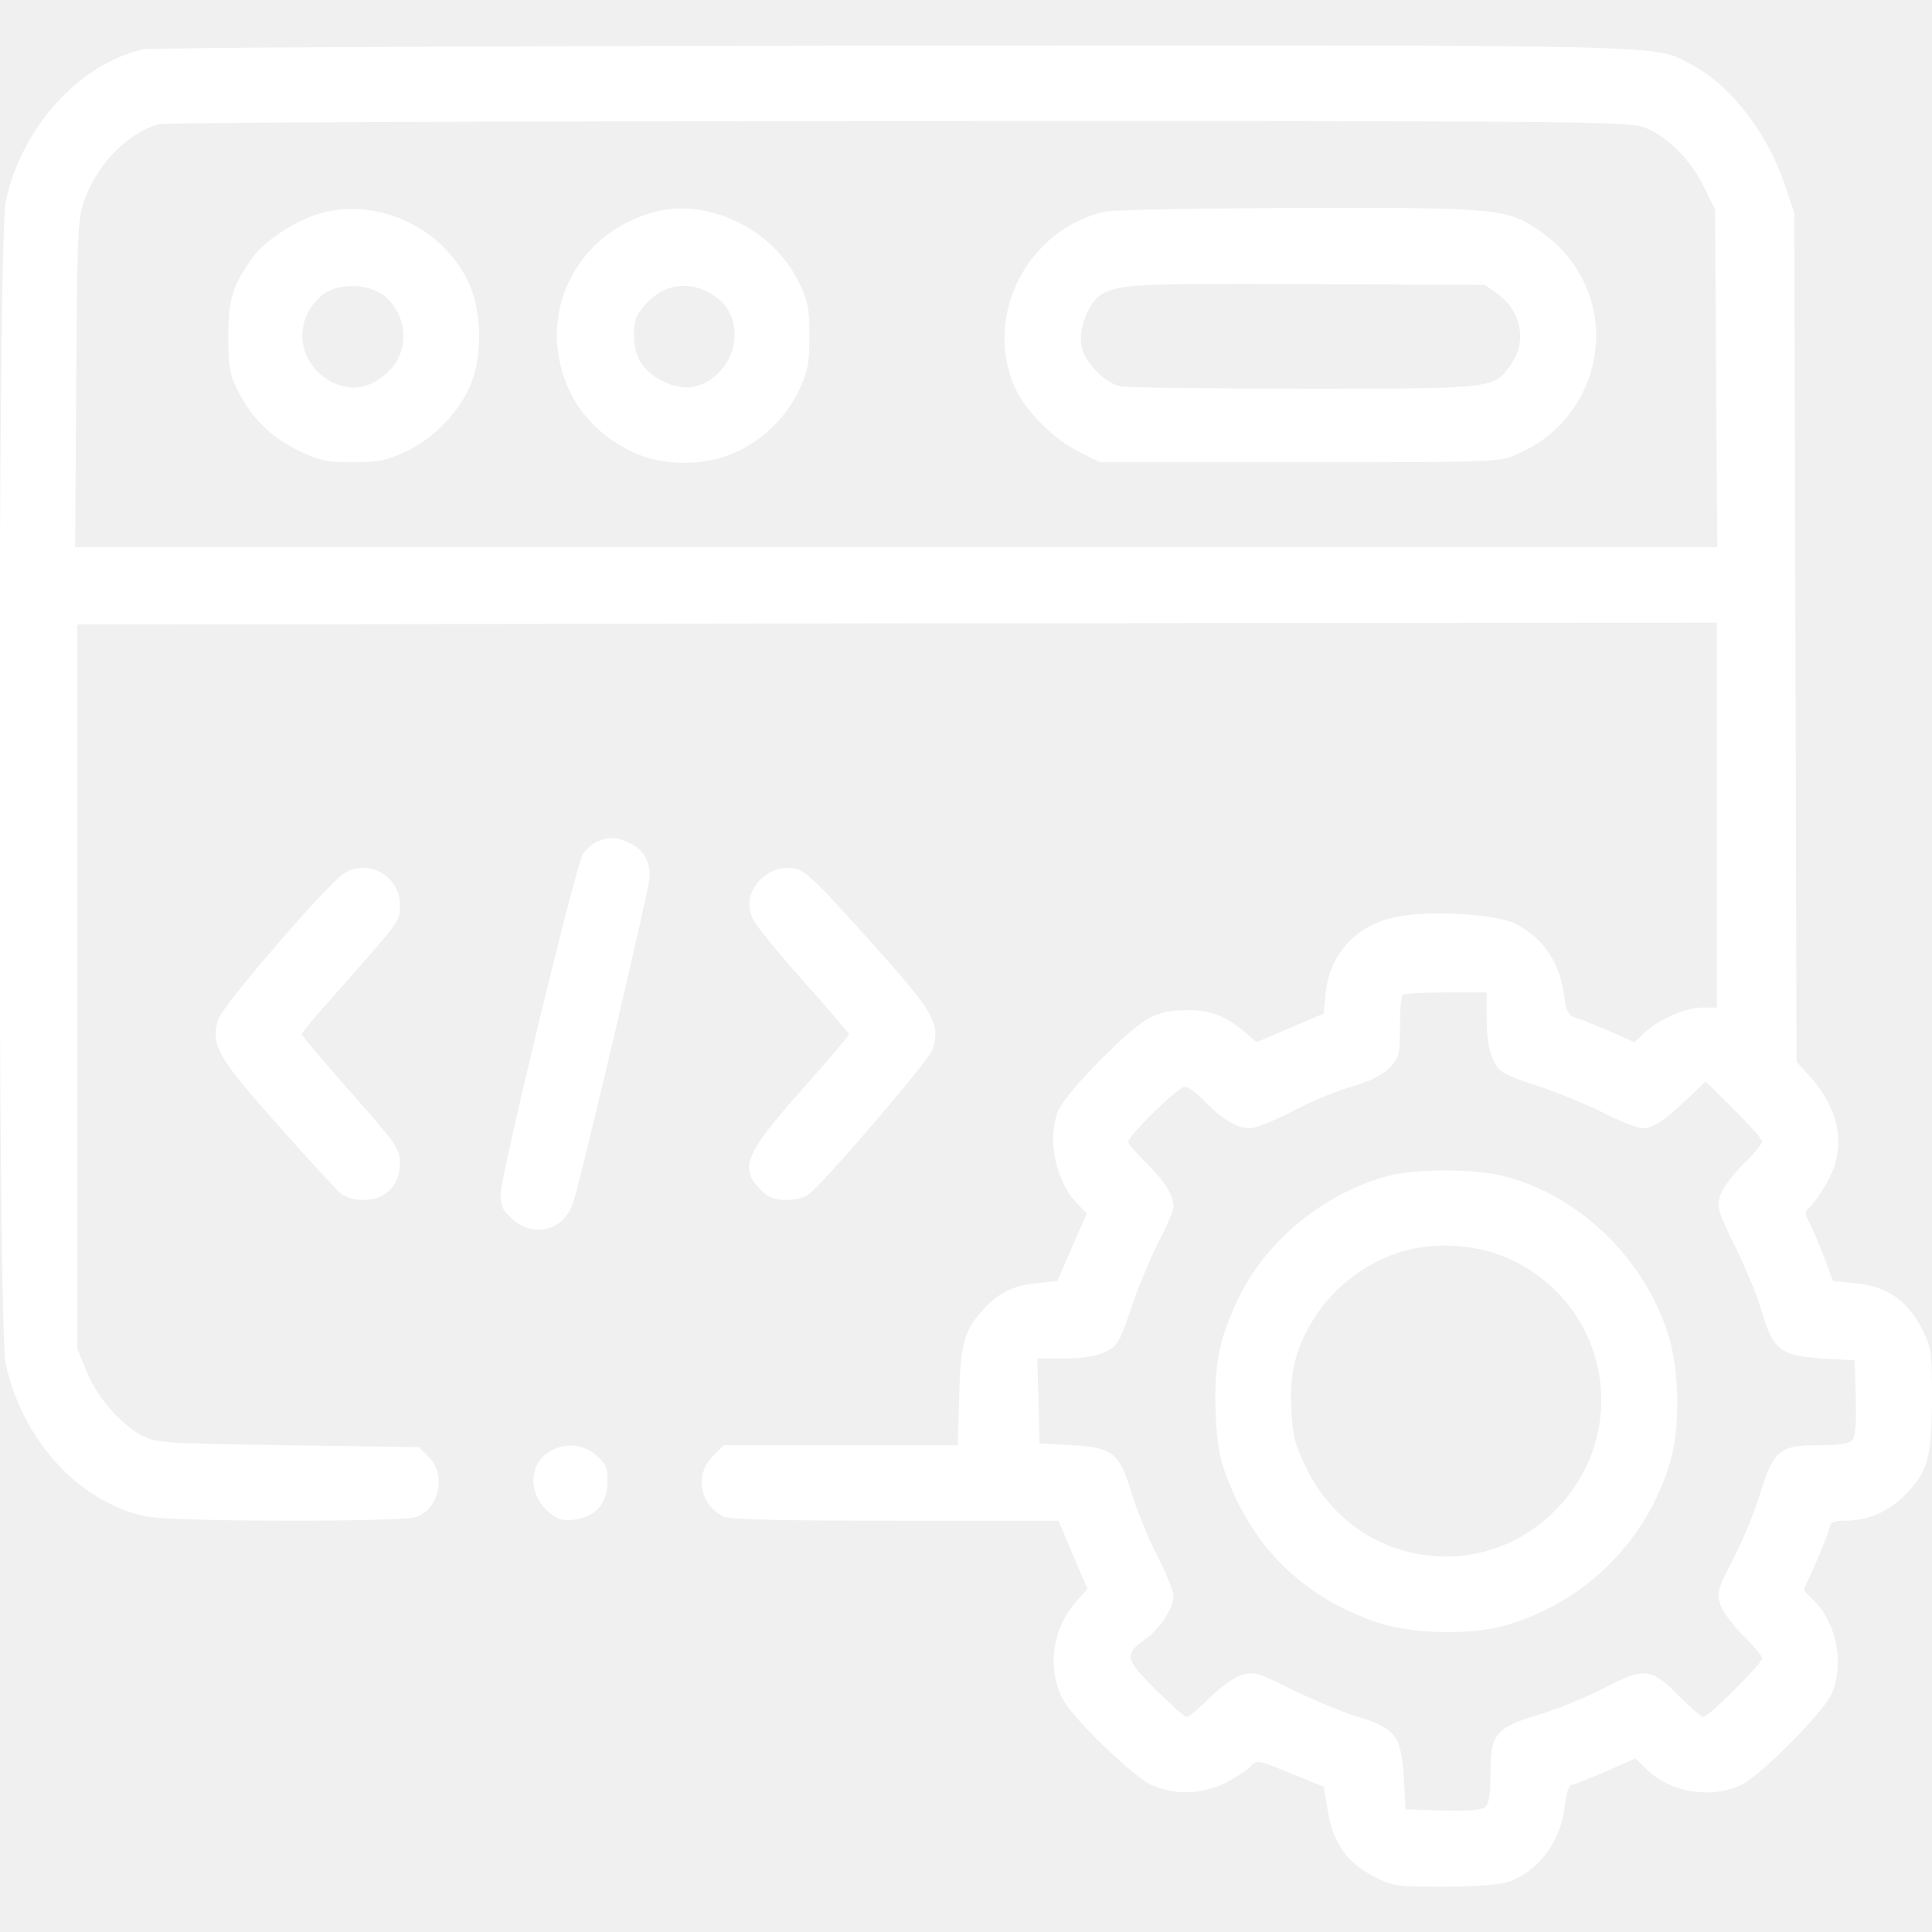
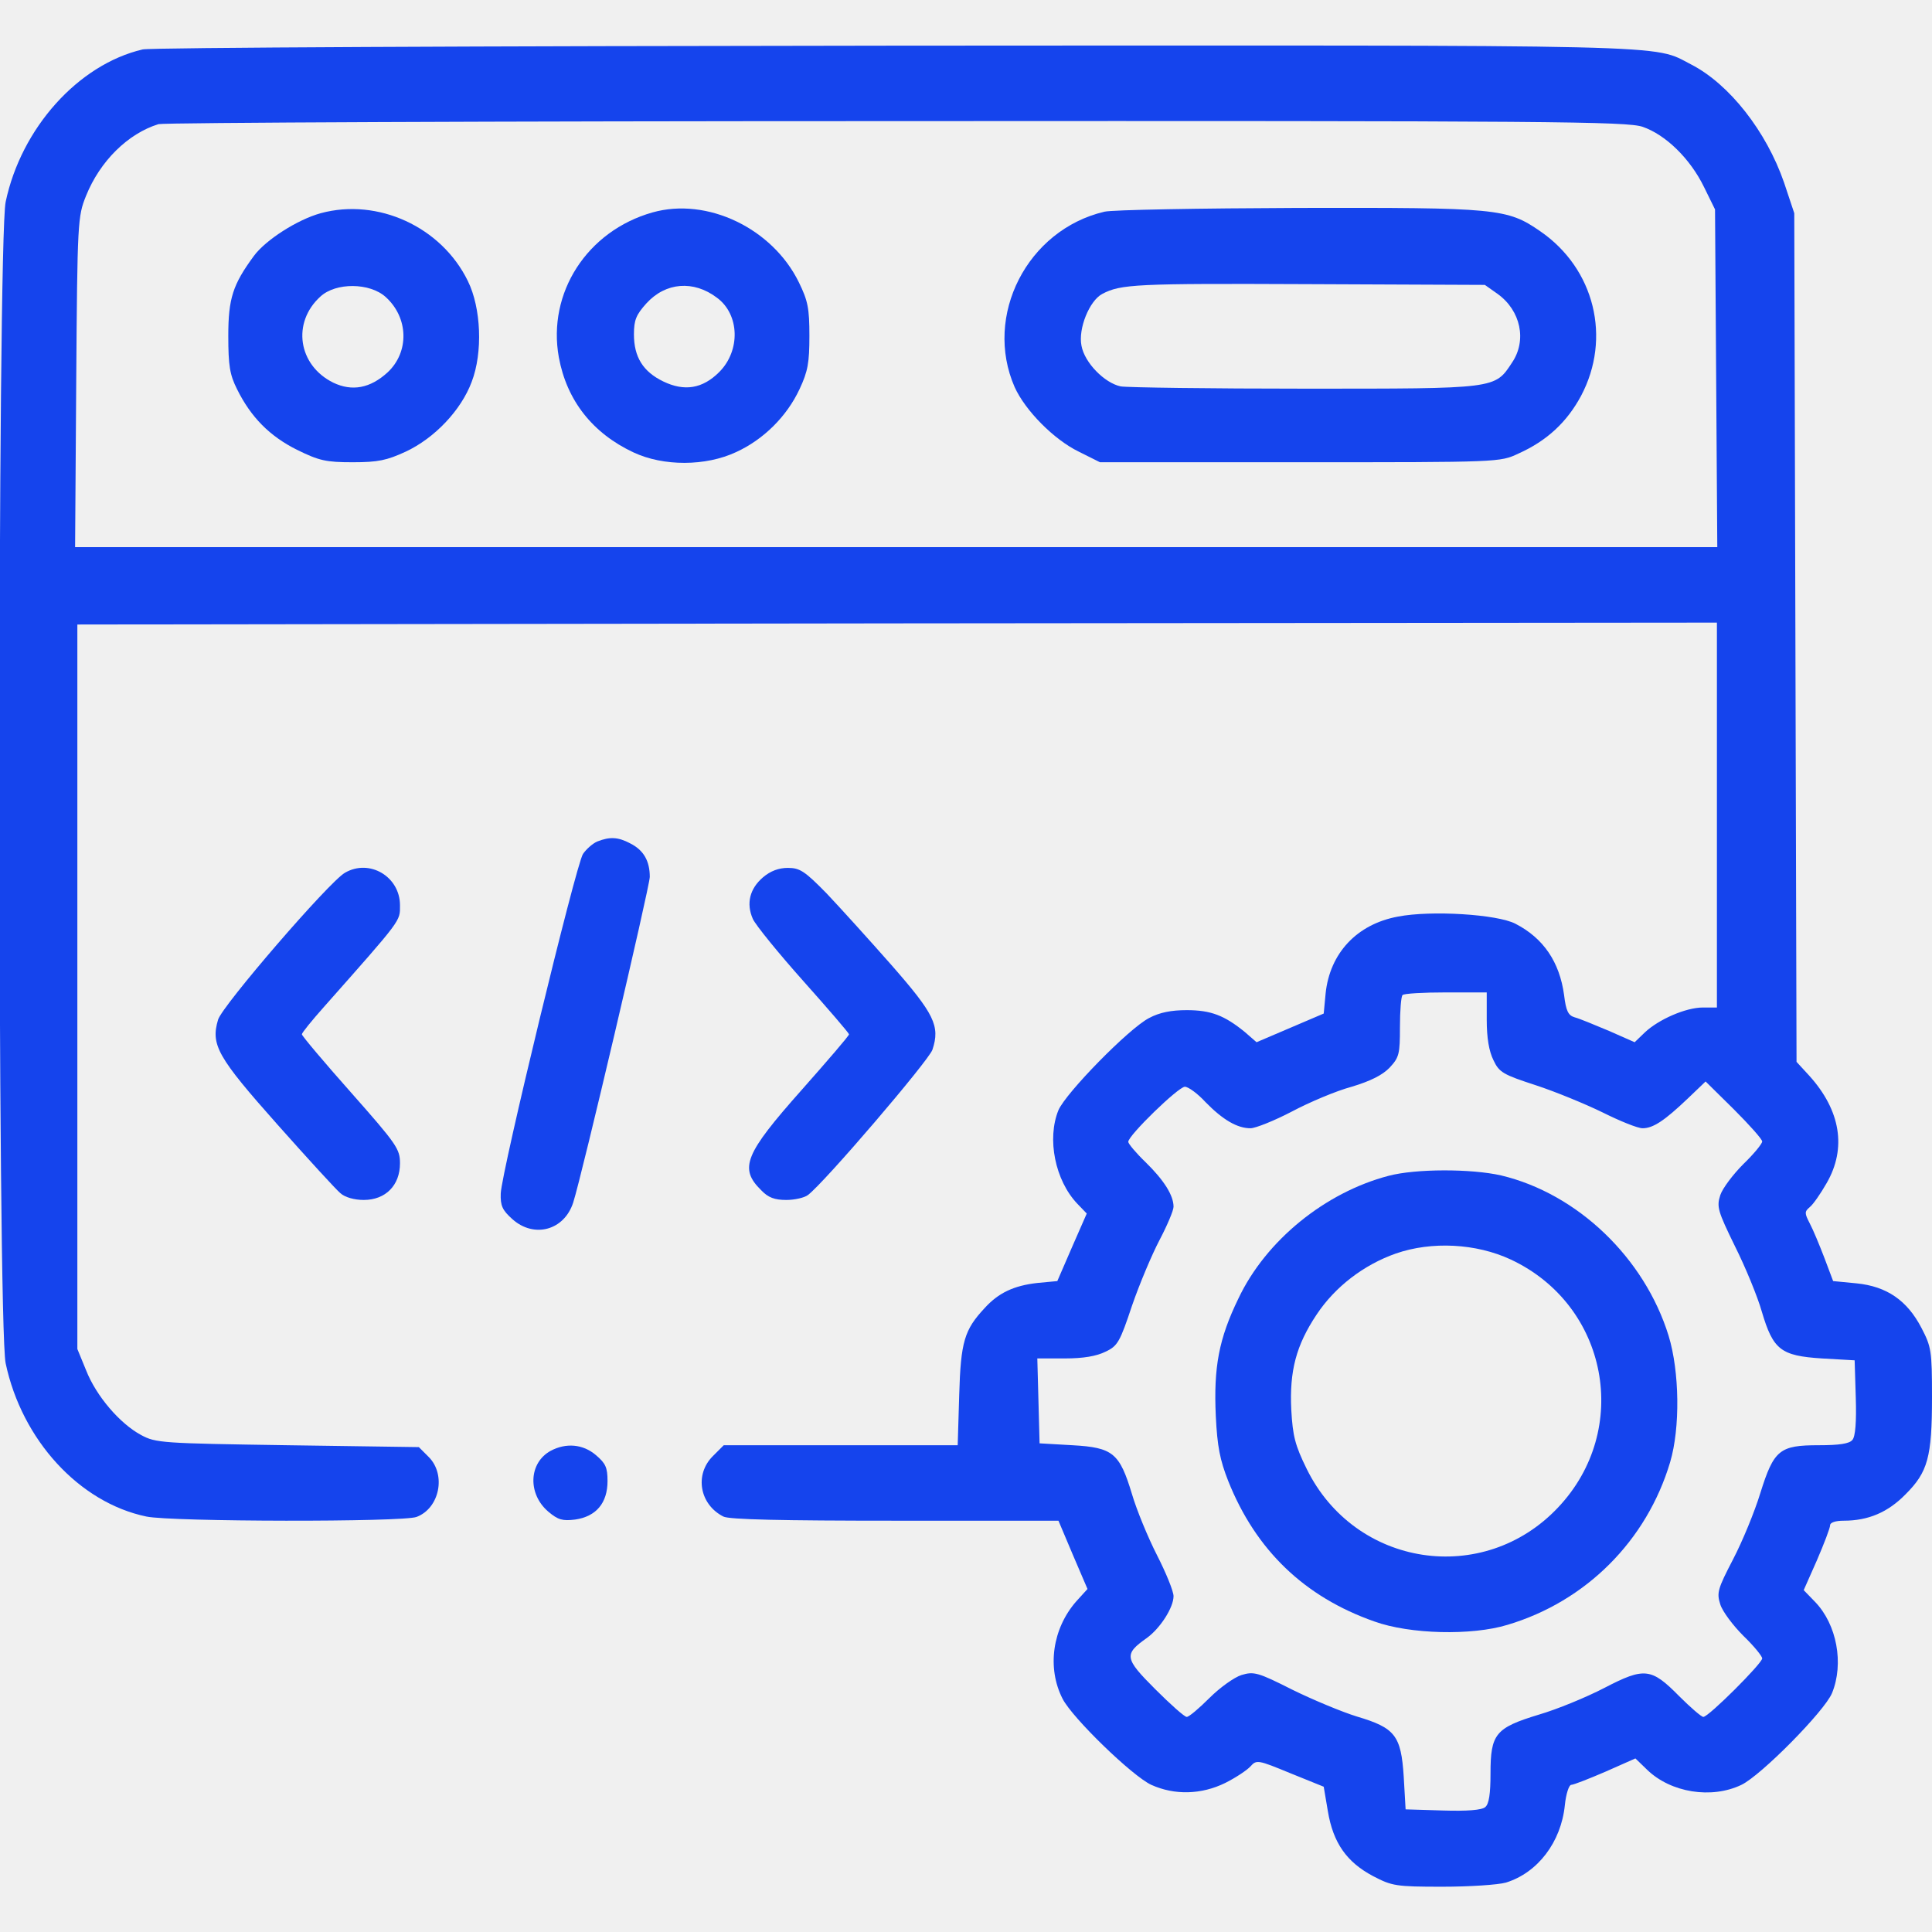
<svg xmlns="http://www.w3.org/2000/svg" version="1.0" width="512pt" height="512pt" viewBox="0 0 512 512" preserveAspectRatio="xMidYMid meet">
-   <g transform="translate(0,512) scale(0.1,-0.1)" fill="#ffffff" stroke="none">
+   <g transform="translate(0,512) scale(0.1,-0.1)" fill="#1544ed" stroke="none">
    <path d="M378 4989 c-171 -40 -322 -209 -363 -404 -22 -104 -22 -2975 0 -3078 43 -203 195 -369 373 -406 66 -14 680 -15 716 -1 61 23 79 112 32 159 l-26 26 -348 5 c-334 5 -349 6 -388 27 -56 30 -119 103 -146 172 l-23 56 0 960 0 960 2173 3 2172 2 0 -510 0 -510 -37 0 c-46 0 -118 -32 -154 -66 l-27 -26 -68 30 c-38 16 -79 33 -91 36 -17 5 -23 17 -28 59 -12 88 -55 151 -129 189 -48 25 -223 36 -311 19 -109 -20 -181 -97 -192 -204 l-5 -53 -89 -38 -89 -38 -31 27 c-54 44 -90 58 -154 58 -41 0 -72 -6 -100 -21 -54 -28 -220 -198 -240 -244 -31 -76 -9 -186 50 -248 l25 -26 -39 -89 -39 -90 -53 -5 c-62 -7 -103 -26 -140 -67 -53 -57 -63 -88 -67 -230 l-4 -133 -310 0 -310 0 -29 -29 c-49 -49 -35 -128 28 -160 15 -8 156 -11 455 -11 l433 0 38 -90 39 -91 -30 -33 c-63 -72 -78 -176 -36 -258 26 -51 185 -205 235 -228 62 -28 133 -26 196 5 28 14 58 34 67 44 16 18 20 17 105 -18 l89 -36 11 -65 c14 -84 50 -135 120 -172 50 -26 60 -28 183 -28 72 0 148 5 169 11 84 26 146 107 156 205 3 30 11 54 17 54 6 0 47 16 91 35 l79 35 31 -30 c63 -61 171 -78 250 -40 52 25 220 195 240 243 32 78 13 182 -45 242 l-30 31 35 79 c19 44 35 86 35 93 0 7 14 12 36 12 65 0 117 22 164 70 59 59 70 98 70 258 0 123 -2 133 -28 183 -38 73 -92 110 -172 118 l-62 6 -23 61 c-13 34 -30 75 -39 92 -14 27 -14 31 0 43 9 7 29 36 45 64 53 92 37 192 -46 284 l-34 37 -3 1125 -3 1124 -27 81 c-47 136 -145 261 -246 313 -105 54 0 51 -2112 50 -1092 -1 -1972 -5 -1992 -10z m3975 -205 c61 -21 126 -84 163 -160 l29 -59 3 -447 3 -448 -2176 0 -2176 0 3 438 c3 427 4 438 26 493 37 92 111 165 192 190 14 4 894 8 1956 8 1743 1 1935 -1 1977 -15z m-413 -2366 c0 -49 6 -84 18 -108 15 -32 26 -38 112 -66 52 -17 132 -50 177 -72 46 -23 93 -42 106 -42 28 0 58 20 120 79 l47 45 75 -74 c41 -41 75 -79 75 -85 0 -6 -22 -33 -50 -60 -27 -27 -55 -64 -61 -82 -10 -31 -7 -42 39 -136 28 -56 60 -134 71 -173 30 -101 50 -117 159 -124 l87 -5 3 -99 c2 -64 -1 -103 -9 -112 -8 -10 -35 -14 -89 -14 -104 0 -119 -12 -155 -127 -15 -49 -47 -127 -72 -175 -41 -79 -44 -89 -34 -120 6 -19 34 -56 61 -83 28 -27 50 -54 50 -60 0 -13 -142 -155 -156 -155 -5 0 -34 25 -64 55 -74 75 -92 77 -198 22 -48 -25 -126 -57 -174 -71 -115 -35 -128 -51 -128 -156 0 -54 -4 -81 -14 -89 -9 -8 -48 -11 -112 -9 l-99 3 -5 87 c-7 109 -23 129 -124 159 -39 12 -116 44 -171 71 -91 46 -102 49 -135 39 -19 -6 -57 -33 -85 -61 -27 -27 -54 -50 -60 -50 -6 0 -43 33 -84 74 -81 81 -83 92 -22 135 36 26 71 81 71 111 0 13 -20 62 -44 109 -24 47 -54 120 -66 161 -33 109 -50 124 -158 130 l-87 5 -3 113 -3 112 73 0 c49 0 84 6 108 18 32 15 38 26 70 122 20 58 53 136 73 174 20 38 37 78 37 88 0 30 -25 70 -74 118 -25 24 -46 49 -46 54 0 17 133 146 150 146 9 0 34 -18 55 -41 46 -47 84 -69 119 -69 13 0 63 20 109 44 47 25 118 55 159 66 50 15 82 31 101 51 25 27 27 36 27 107 0 43 3 82 7 85 3 4 55 7 115 7 l108 0 0 -72z" />
    <path d="M850 4555 c-62 -17 -146 -71 -177 -113 -56 -76 -68 -113 -68 -212 0 -79 4 -103 23 -141 37 -75 87 -125 159 -161 59 -29 77 -33 148 -33 67 0 90 5 140 28 77 36 147 110 175 185 30 78 25 196 -10 267 -70 144 -239 221 -390 180z m172 -222 c61 -55 63 -146 5 -200 -46 -42 -94 -51 -144 -27 -93 46 -110 159 -34 228 41 38 131 37 173 -1z" />
    <path d="M1729 4557 c-173 -49 -279 -213 -248 -384 21 -114 89 -201 198 -252 79 -37 191 -37 272 1 72 33 134 94 168 167 22 47 26 70 26 141 0 73 -4 93 -28 142 -70 143 -243 226 -388 185z m171 -226 c60 -44 63 -140 6 -197 -44 -44 -92 -52 -148 -25 -54 26 -78 65 -78 125 0 38 6 52 33 82 51 56 125 62 187 15z" />
    <path d="M2927 4559 c-205 -48 -321 -276 -238 -465 28 -62 104 -139 170 -171 l56 -28 530 0 c530 0 530 0 579 23 76 34 129 84 166 153 81 153 36 337 -108 436 -88 61 -114 63 -642 62 -261 -1 -492 -5 -513 -10z m1042 -218 c61 -44 78 -123 38 -182 -46 -70 -40 -69 -548 -69 -251 0 -471 3 -489 6 -43 9 -96 63 -104 108 -9 45 21 119 55 137 49 26 89 28 544 26 l470 -2 34 -24z" />
    <path d="M3680 2004 c-168 -44 -325 -171 -398 -325 -52 -107 -66 -182 -60 -312 4 -81 11 -116 33 -172 73 -183 202 -307 387 -372 94 -34 258 -38 353 -9 208 62 369 223 431 431 27 91 25 240 -4 335 -64 207 -242 377 -444 425 -79 18 -226 18 -298 -1z m324 -222 c258 -121 320 -451 125 -657 -198 -210 -538 -158 -666 102 -31 63 -37 87 -41 157 -5 103 13 171 67 252 49 74 125 132 210 162 95 33 213 27 305 -16z" />
    <path d="M1583 2890 c-12 -5 -29 -20 -38 -33 -19 -29 -216 -843 -218 -900 -1 -32 4 -44 31 -68 57 -51 137 -30 161 44 23 71 202 834 203 863 0 42 -16 71 -52 89 -32 17 -54 18 -87 5z" />
    <path d="M914 2807 c-42 -24 -324 -351 -336 -389 -20 -67 -2 -99 158 -279 80 -90 155 -172 166 -181 12 -11 37 -18 62 -18 58 0 96 39 96 97 0 38 -8 50 -130 188 -71 80 -130 150 -130 154 0 4 26 36 58 72 209 236 202 227 202 270 0 76 -81 124 -146 86z" />
    <path d="M2022 2795 c-35 -30 -45 -69 -27 -110 7 -16 68 -91 134 -165 66 -74 121 -138 121 -141 0 -4 -57 -70 -126 -148 -150 -169 -166 -207 -107 -265 19 -20 36 -26 67 -26 22 0 48 6 57 13 44 33 320 356 330 385 21 63 5 95 -109 225 -59 67 -136 152 -172 190 -57 58 -70 67 -102 67 -24 0 -46 -8 -66 -25z" />
    <path d="M1459 1275 c-58 -32 -61 -114 -6 -161 26 -22 38 -25 71 -21 56 8 86 44 86 102 0 36 -5 47 -31 69 -34 29 -79 33 -120 11z" />
  </g>
</svg>
